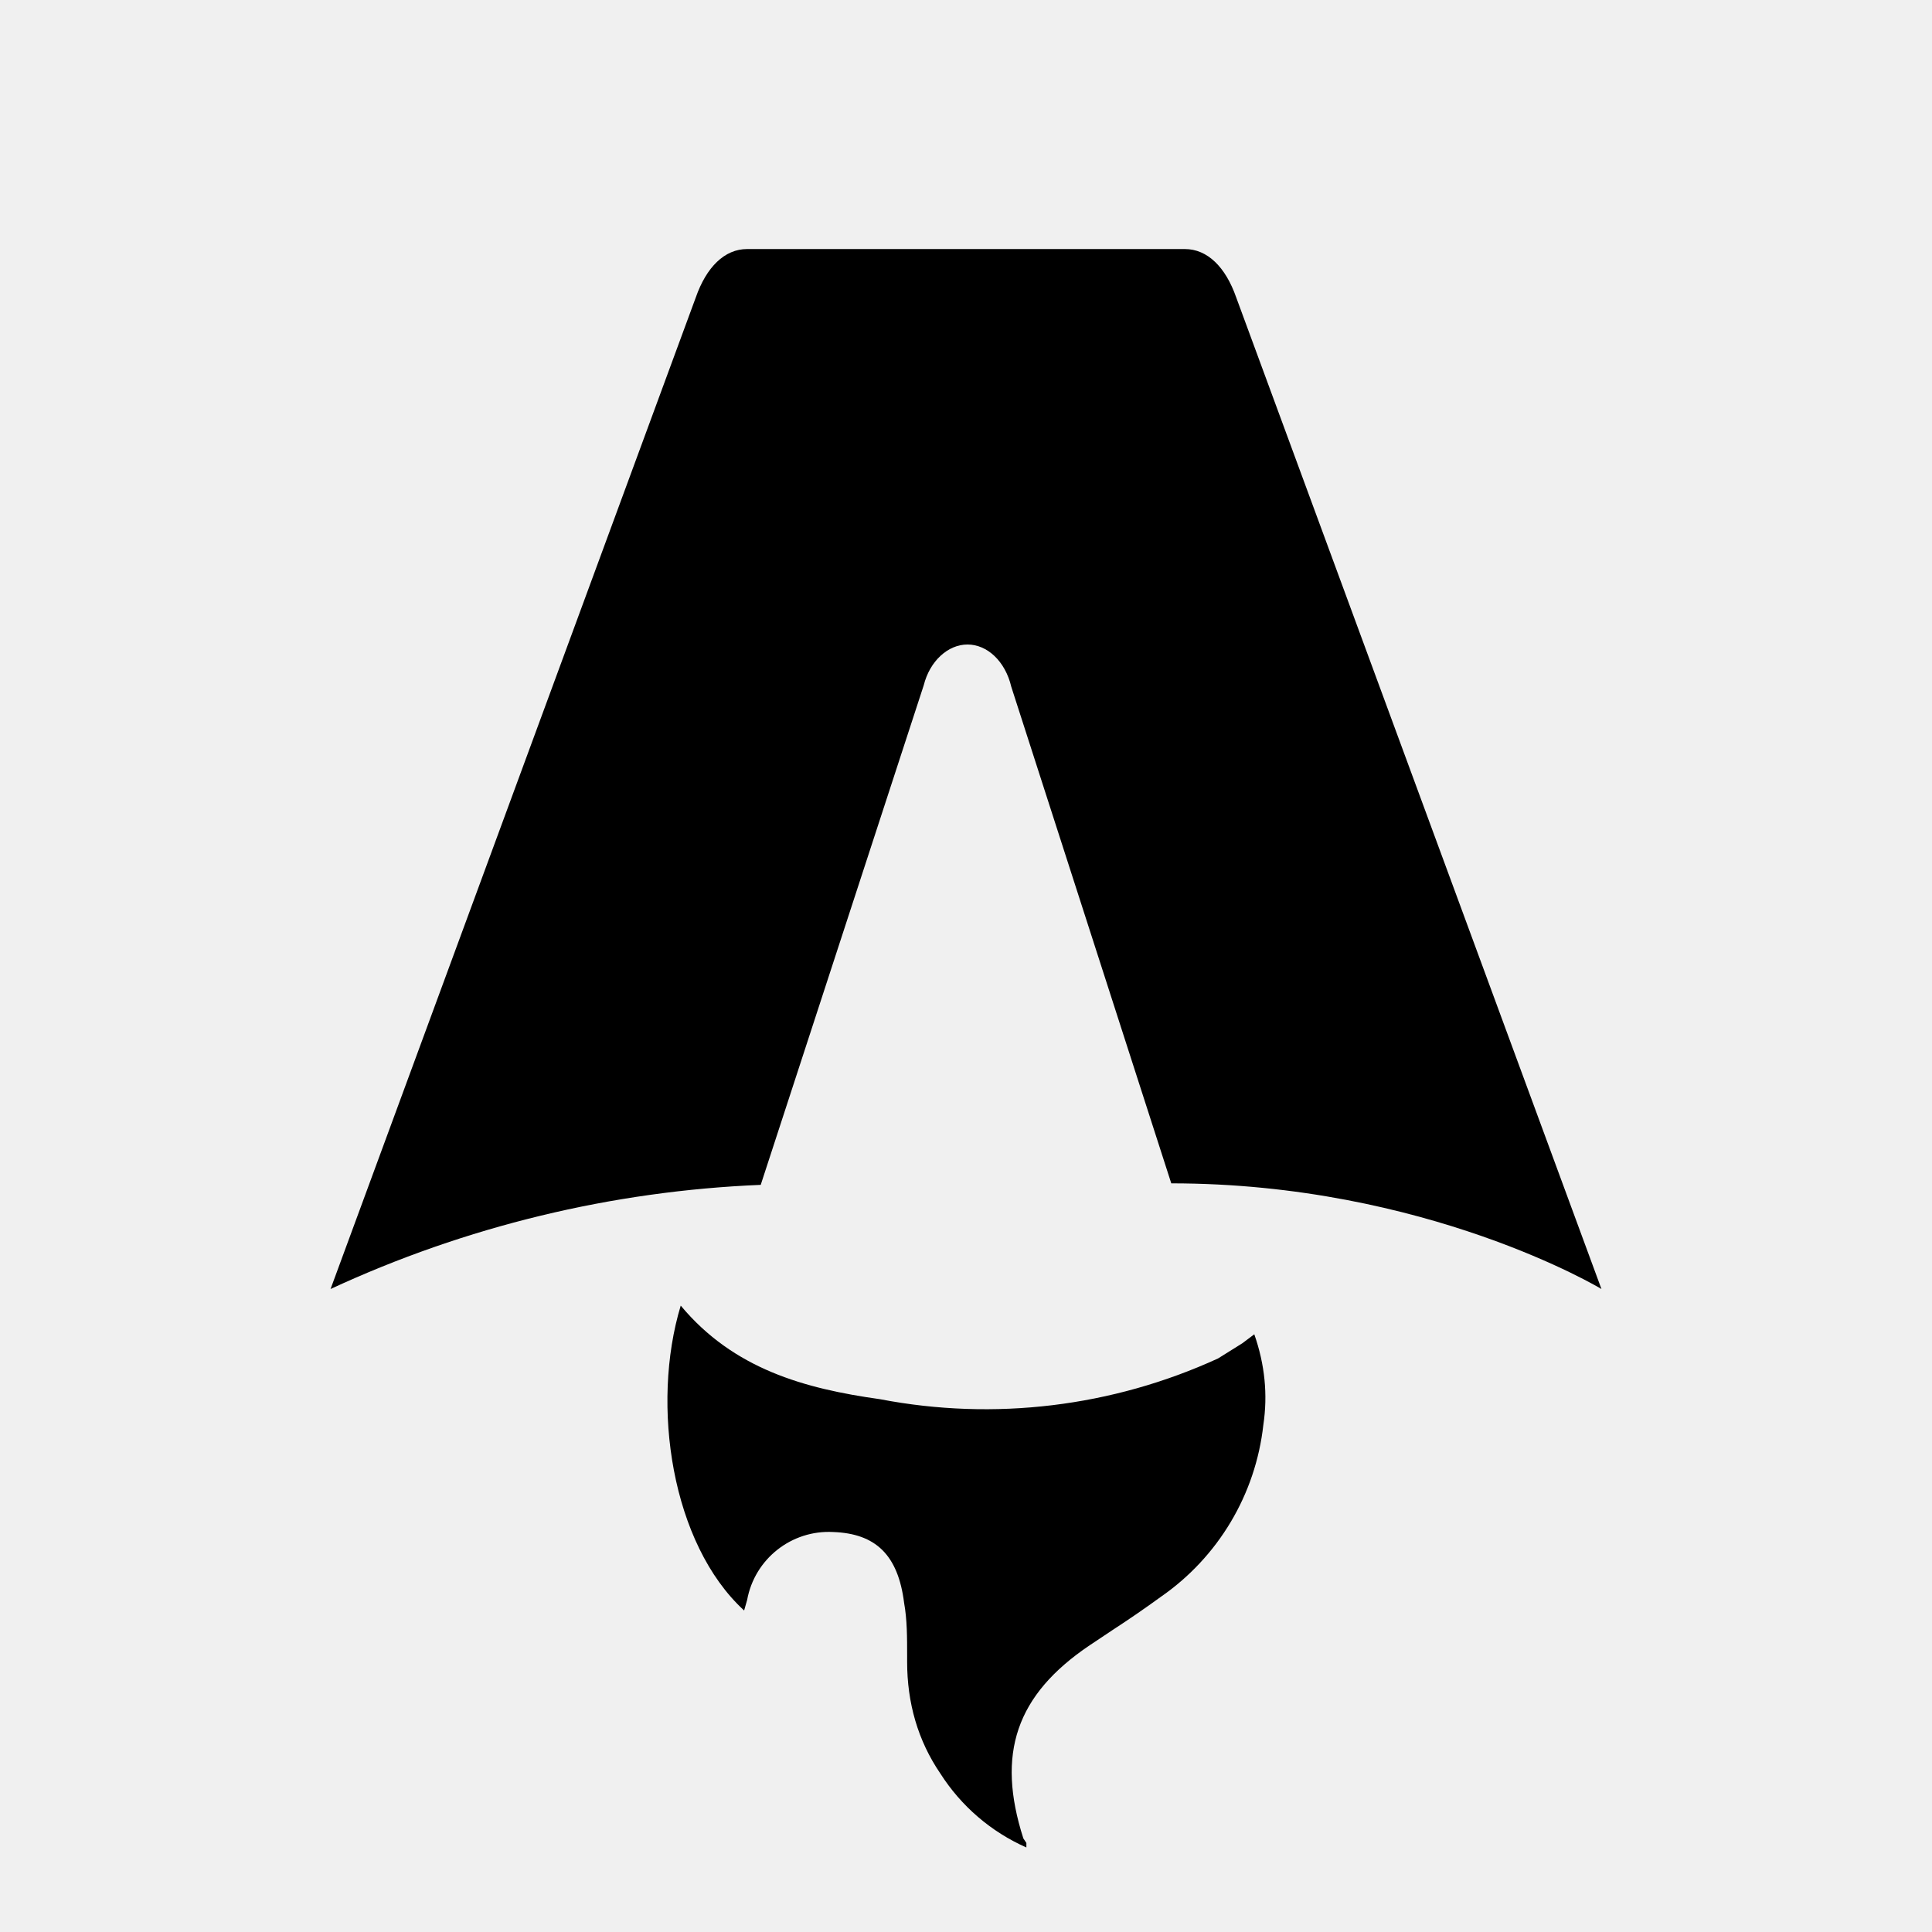
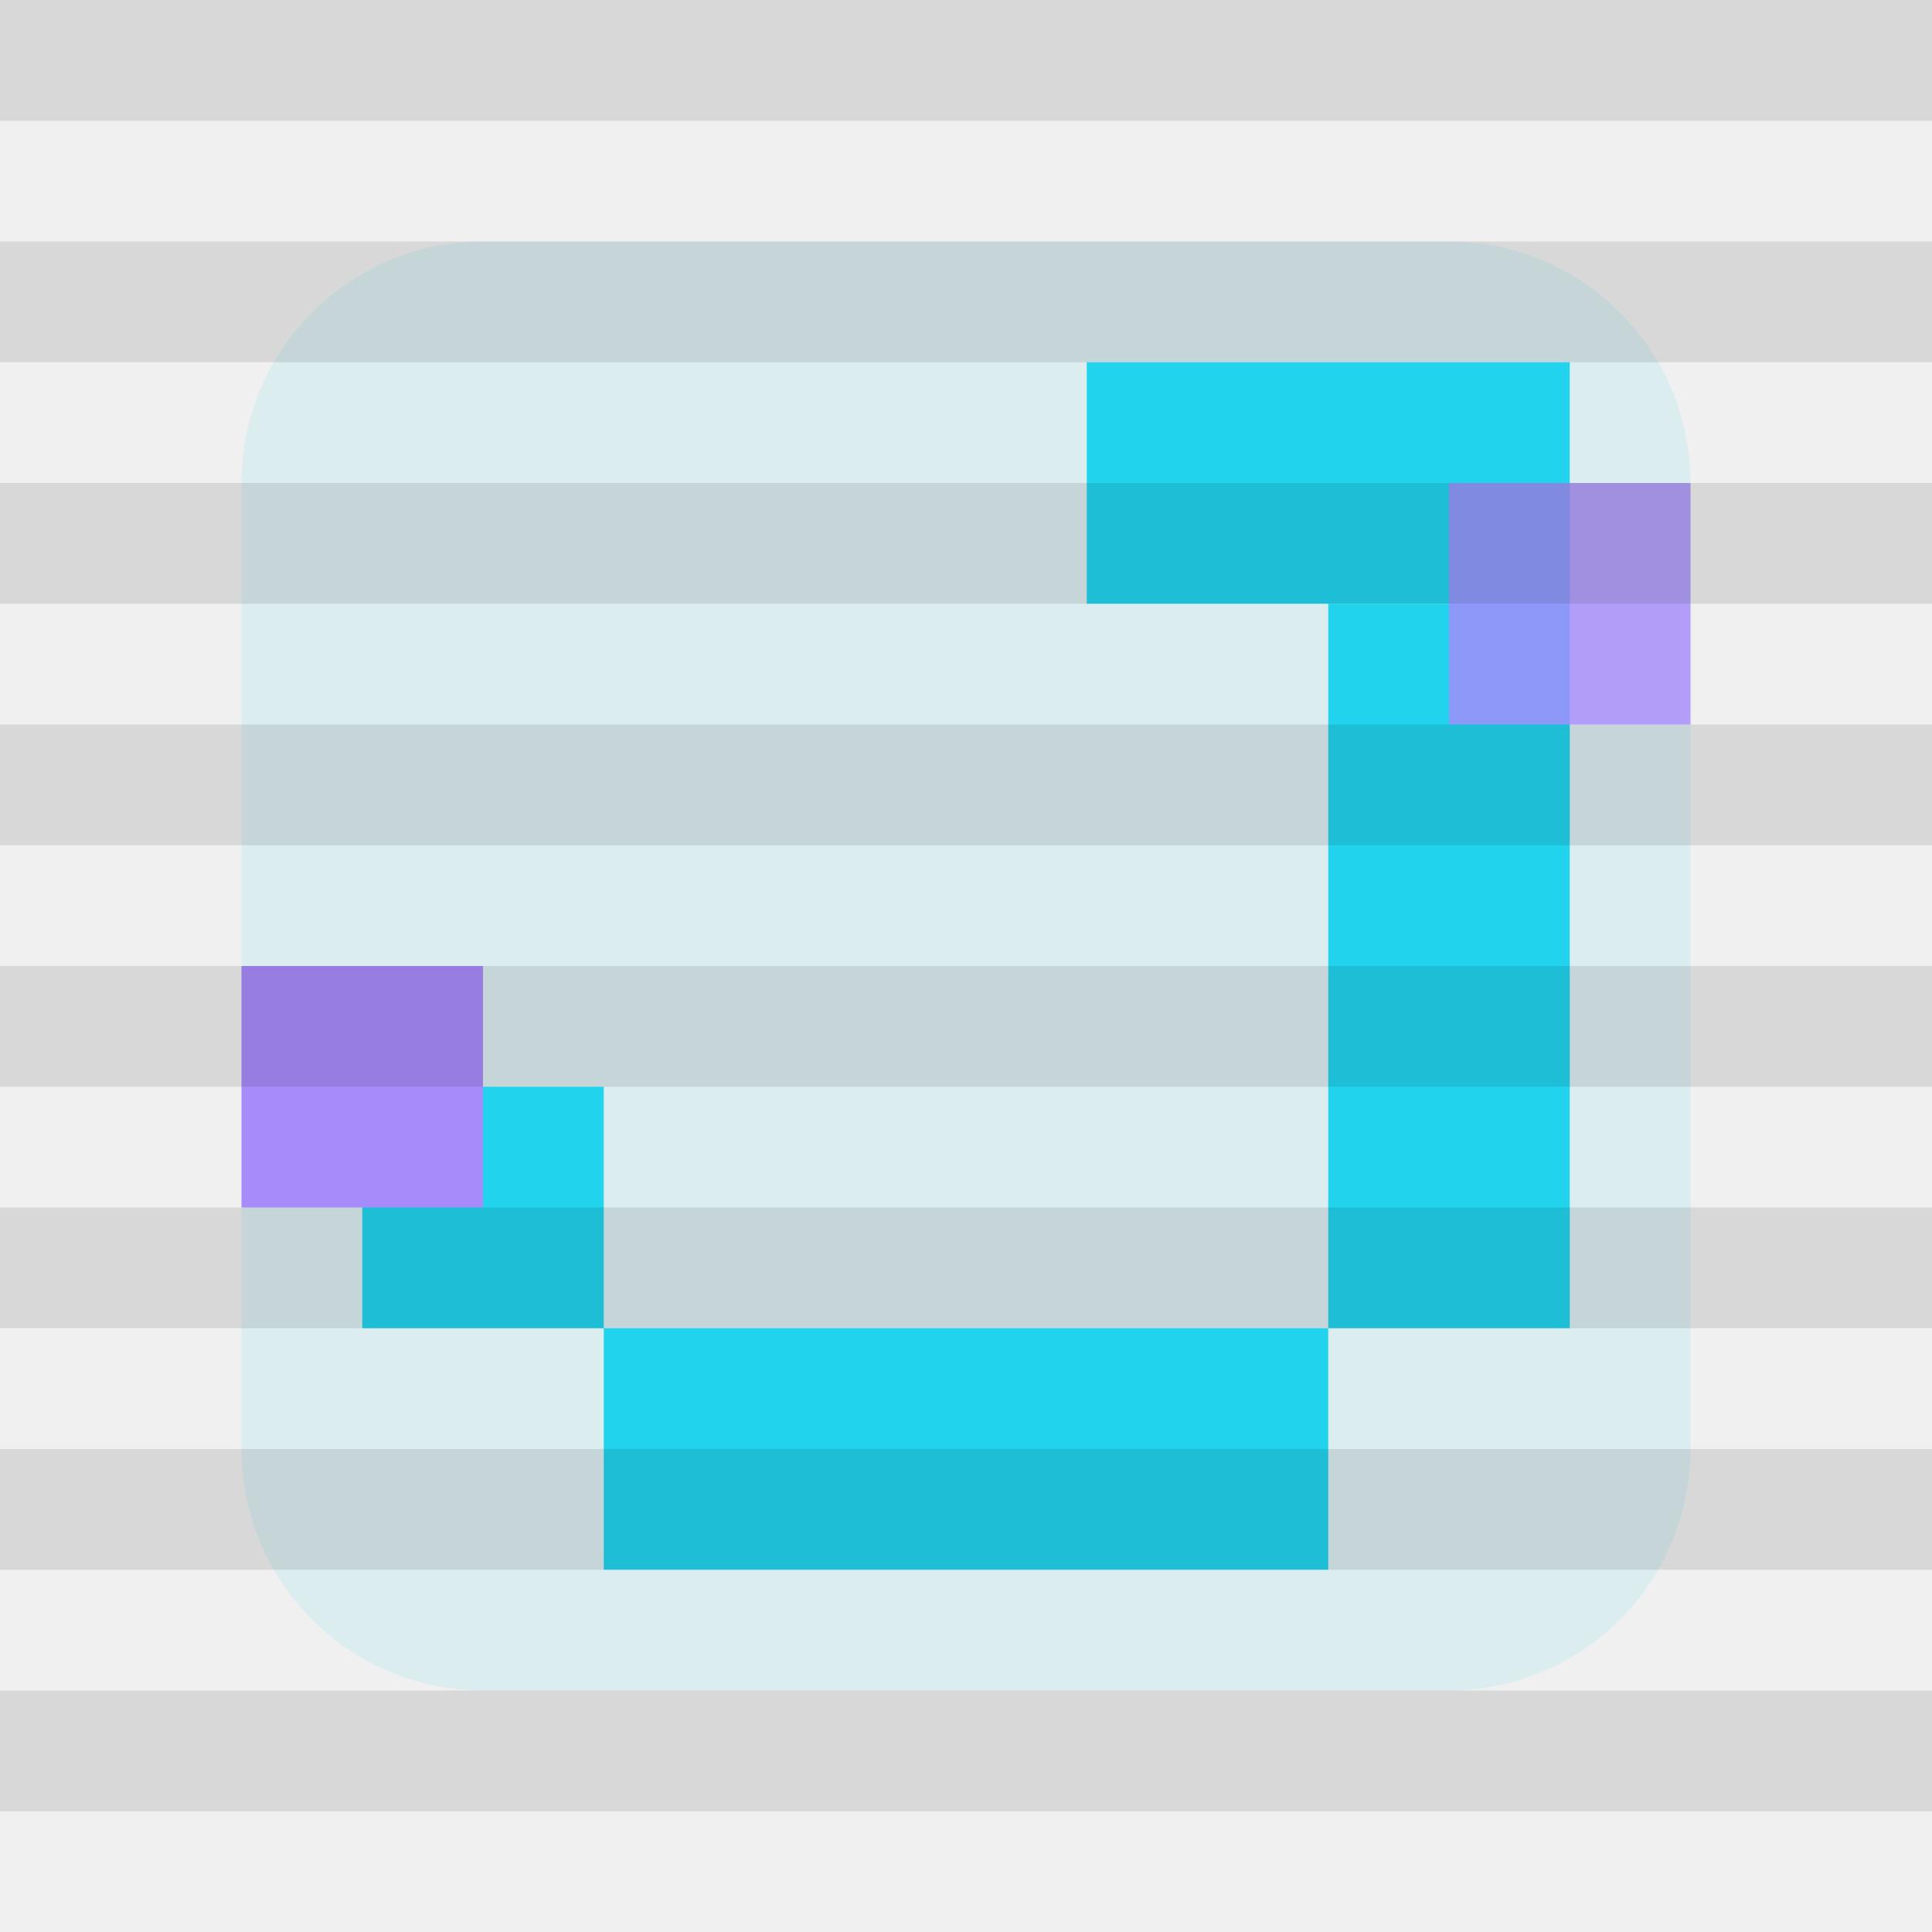
- <svg xmlns="http://www.w3.org/2000/svg" fill="none" viewBox="0 0 128 128">
-   <path d="M50.4 78.5a75.1 75.1 0 0 0-28.5 6.9l24.2-65.7c.7-2 1.9-3.2 3.4-3.2h29c1.5 0 2.7 1.2 3.4 3.2l24.2 65.7s-11.6-7-28.5-7L67 45.5c-.4-1.7-1.6-2.8-2.9-2.8-1.3 0-2.5 1.1-2.9 2.7L50.4 78.5Zm-1.1 28.2Zm-4.2-20.2c-2 6.6-.6 15.8 4.2 20.2a17.5 17.5 0 0 1 .2-.7 5.5 5.5 0 0 1 5.7-4.5c2.8.1 4.3 1.5 4.7 4.7.2 1.1.2 2.3.2 3.5v.4c0 2.7.7 5.2 2.2 7.4a13 13 0 0 0 5.7 4.9v-.3l-.2-.3c-1.8-5.6-.5-9.5 4.4-12.8l1.5-1a73 73 0 0 0 3.2-2.2 16 16 0 0 0 6.8-11.4c.3-2 .1-4-.6-6l-.8.6-1.6 1a37 37 0 0 1-22.4 2.7c-5-.7-9.7-2-13.2-6.2Z" />
+ <svg xmlns="http://www.w3.org/2000/svg" viewBox="0 0 32 32" fill="none">
+   <rect x="4" y="4" width="24" height="24" fill="#22d3ee" fill-opacity="0.1" rx="4" />
+   <rect x="18" y="6" width="8" height="4" fill="#22d3ee" />
+   <rect x="22" y="10" width="4" height="12" fill="#22d3ee" />
+   <rect x="10" y="22" width="12" height="4" fill="#22d3ee" />
+   <rect x="6" y="18" width="4" height="4" fill="#22d3ee" />
+   <rect x="24" y="8" width="4" height="4" fill="#a78bfa" fill-opacity="0.8" />
+   <rect x="4" y="16" width="4" height="4" fill="#a78bfa" />
+   <path d="M0 0H32V2H0z" fill="black" fill-opacity="0.1" />
+   <path d="M0 4H32V6H0z" fill="black" fill-opacity="0.1" />
+   <path d="M0 8H32V10H0z" fill="black" fill-opacity="0.1" />
+   <path d="M0 12H32V14H0z" fill="black" fill-opacity="0.1" />
+   <path d="M0 16H32V18H0z" fill="black" fill-opacity="0.1" />
+   <path d="M0 20H32V22H0z" fill="black" fill-opacity="0.1" />
+   <path d="M0 24H32V26H0z" fill="black" fill-opacity="0.1" />
+   <path d="M0 28H32V30H0z" fill="black" fill-opacity="0.1" />
  <style>
-         path { fill: #000; }
-         @media (prefers-color-scheme: dark) {
-             path { fill: #FFF; }
-         }
-     </style>
+     @media (prefers-color-scheme: light) {
+       rect[fill="#22d3ee"] { fill: #0891b2; } /* Darker cyan for light mode */
+       rect[fill="#a78bfa"] { fill: #7c3aed; } /* Darker violet for light mode */
+     }
+   </style>
</svg>
